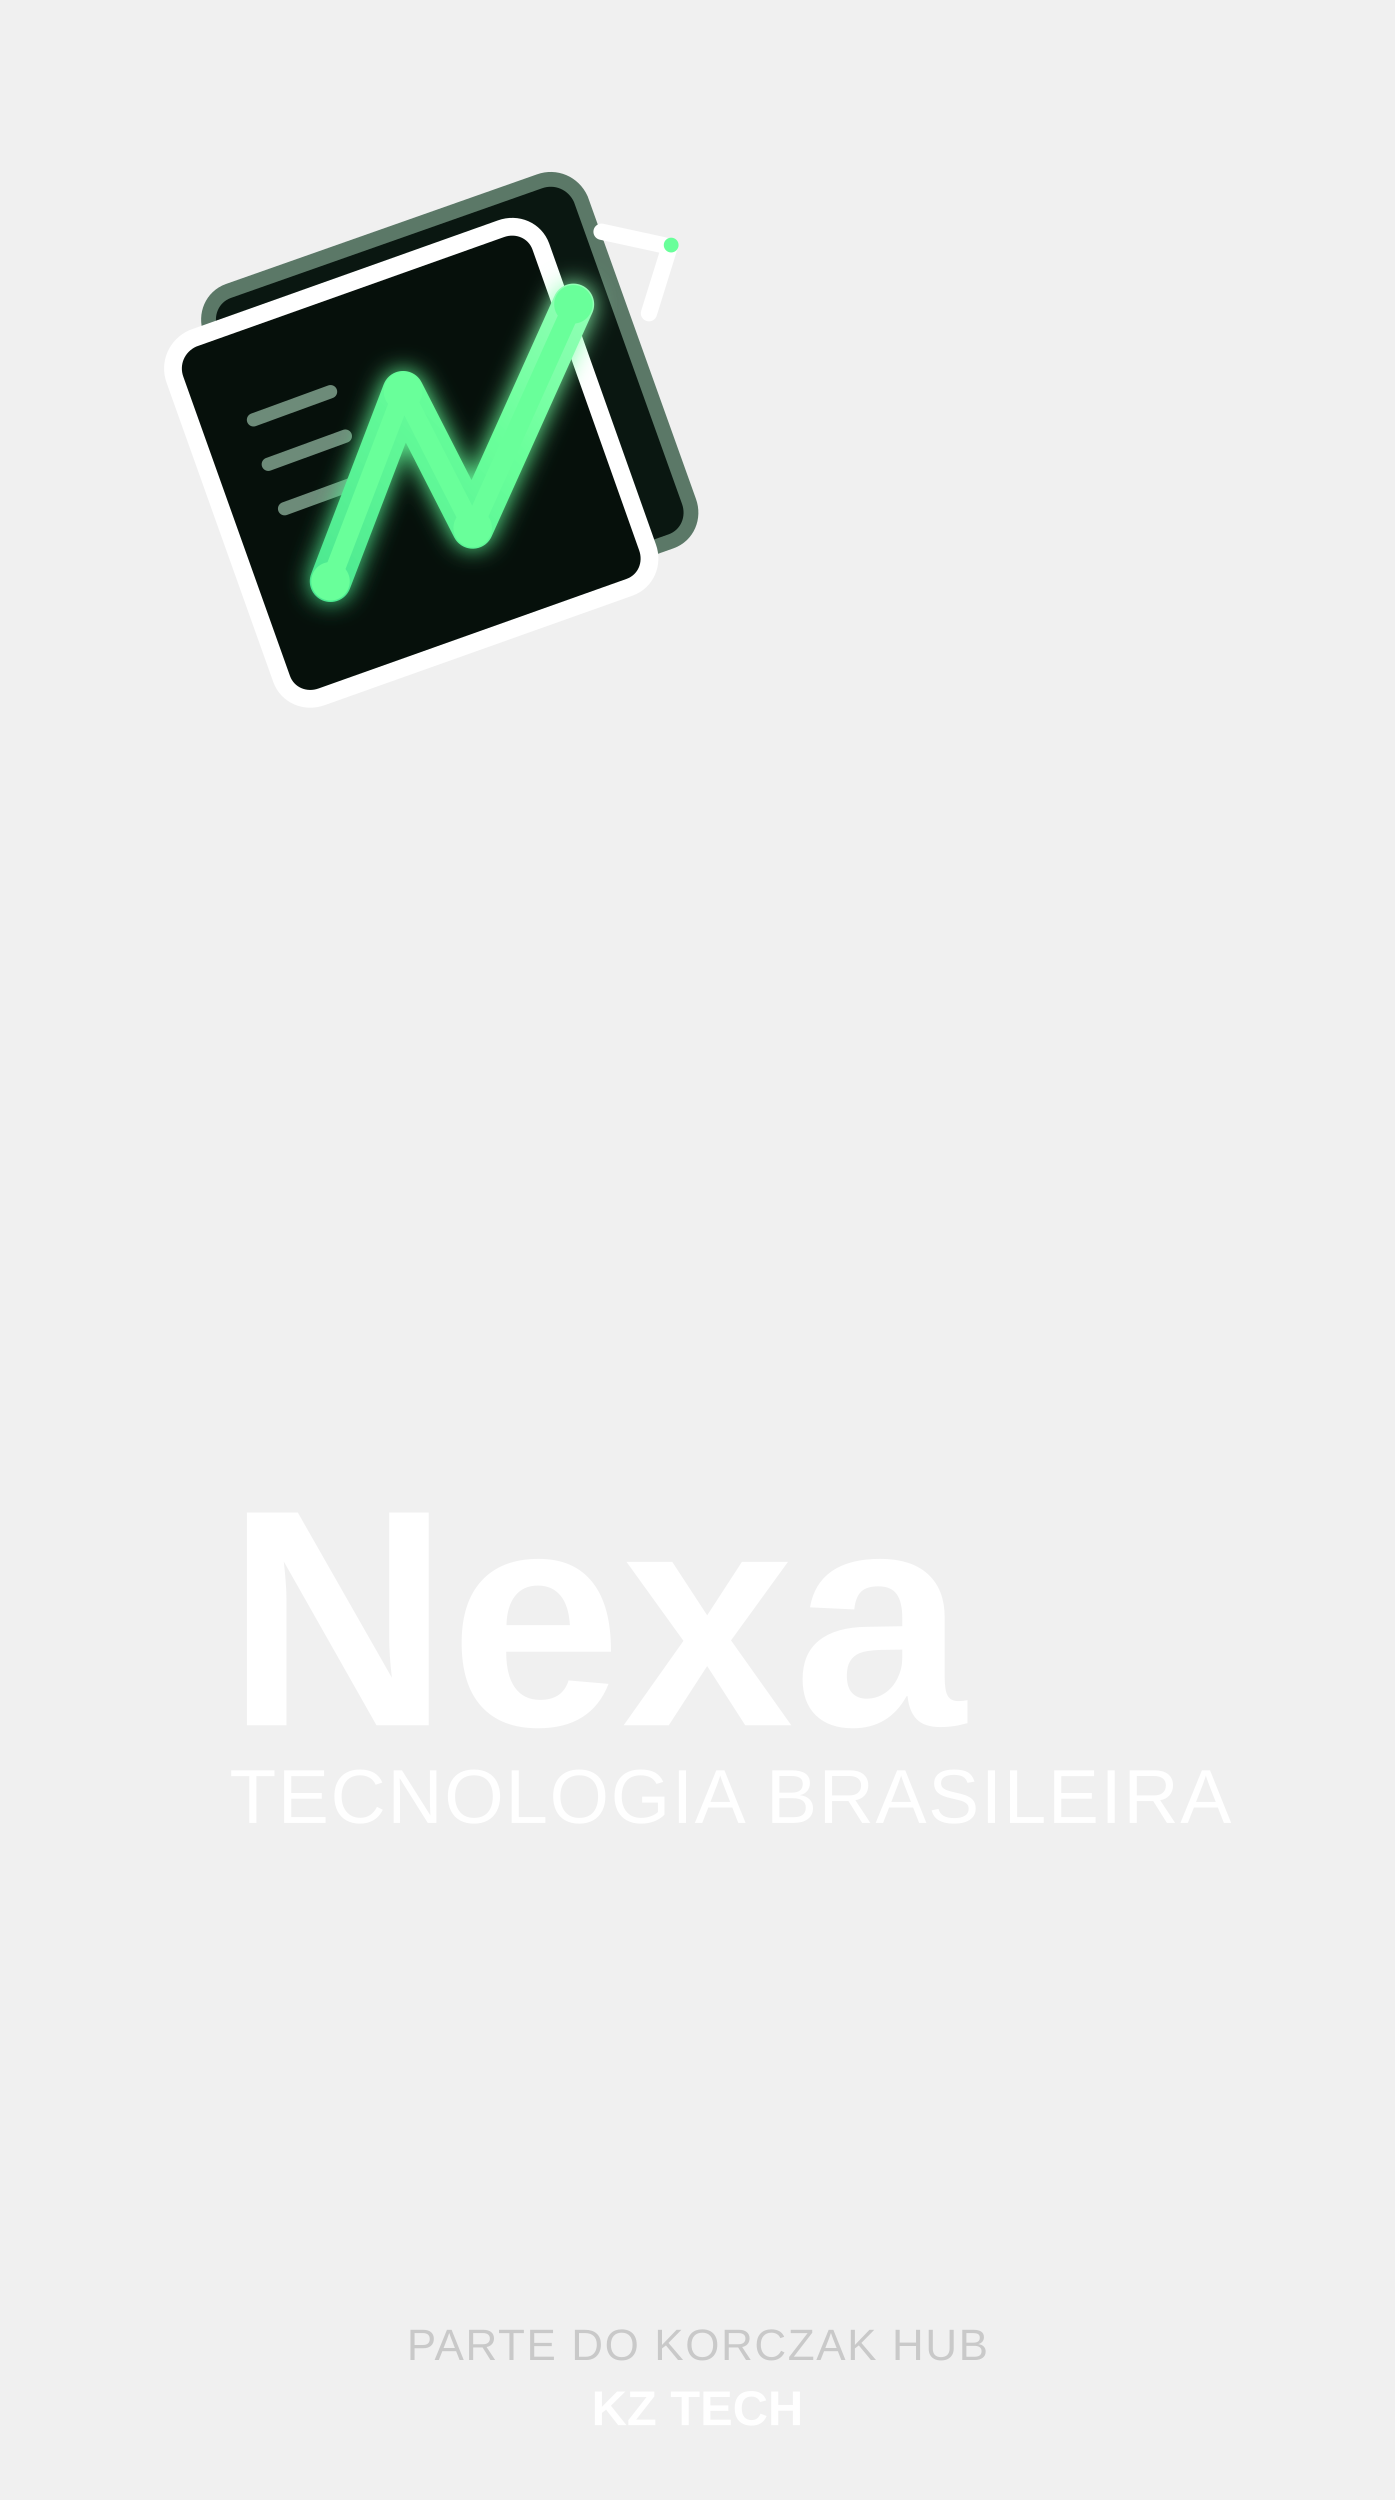
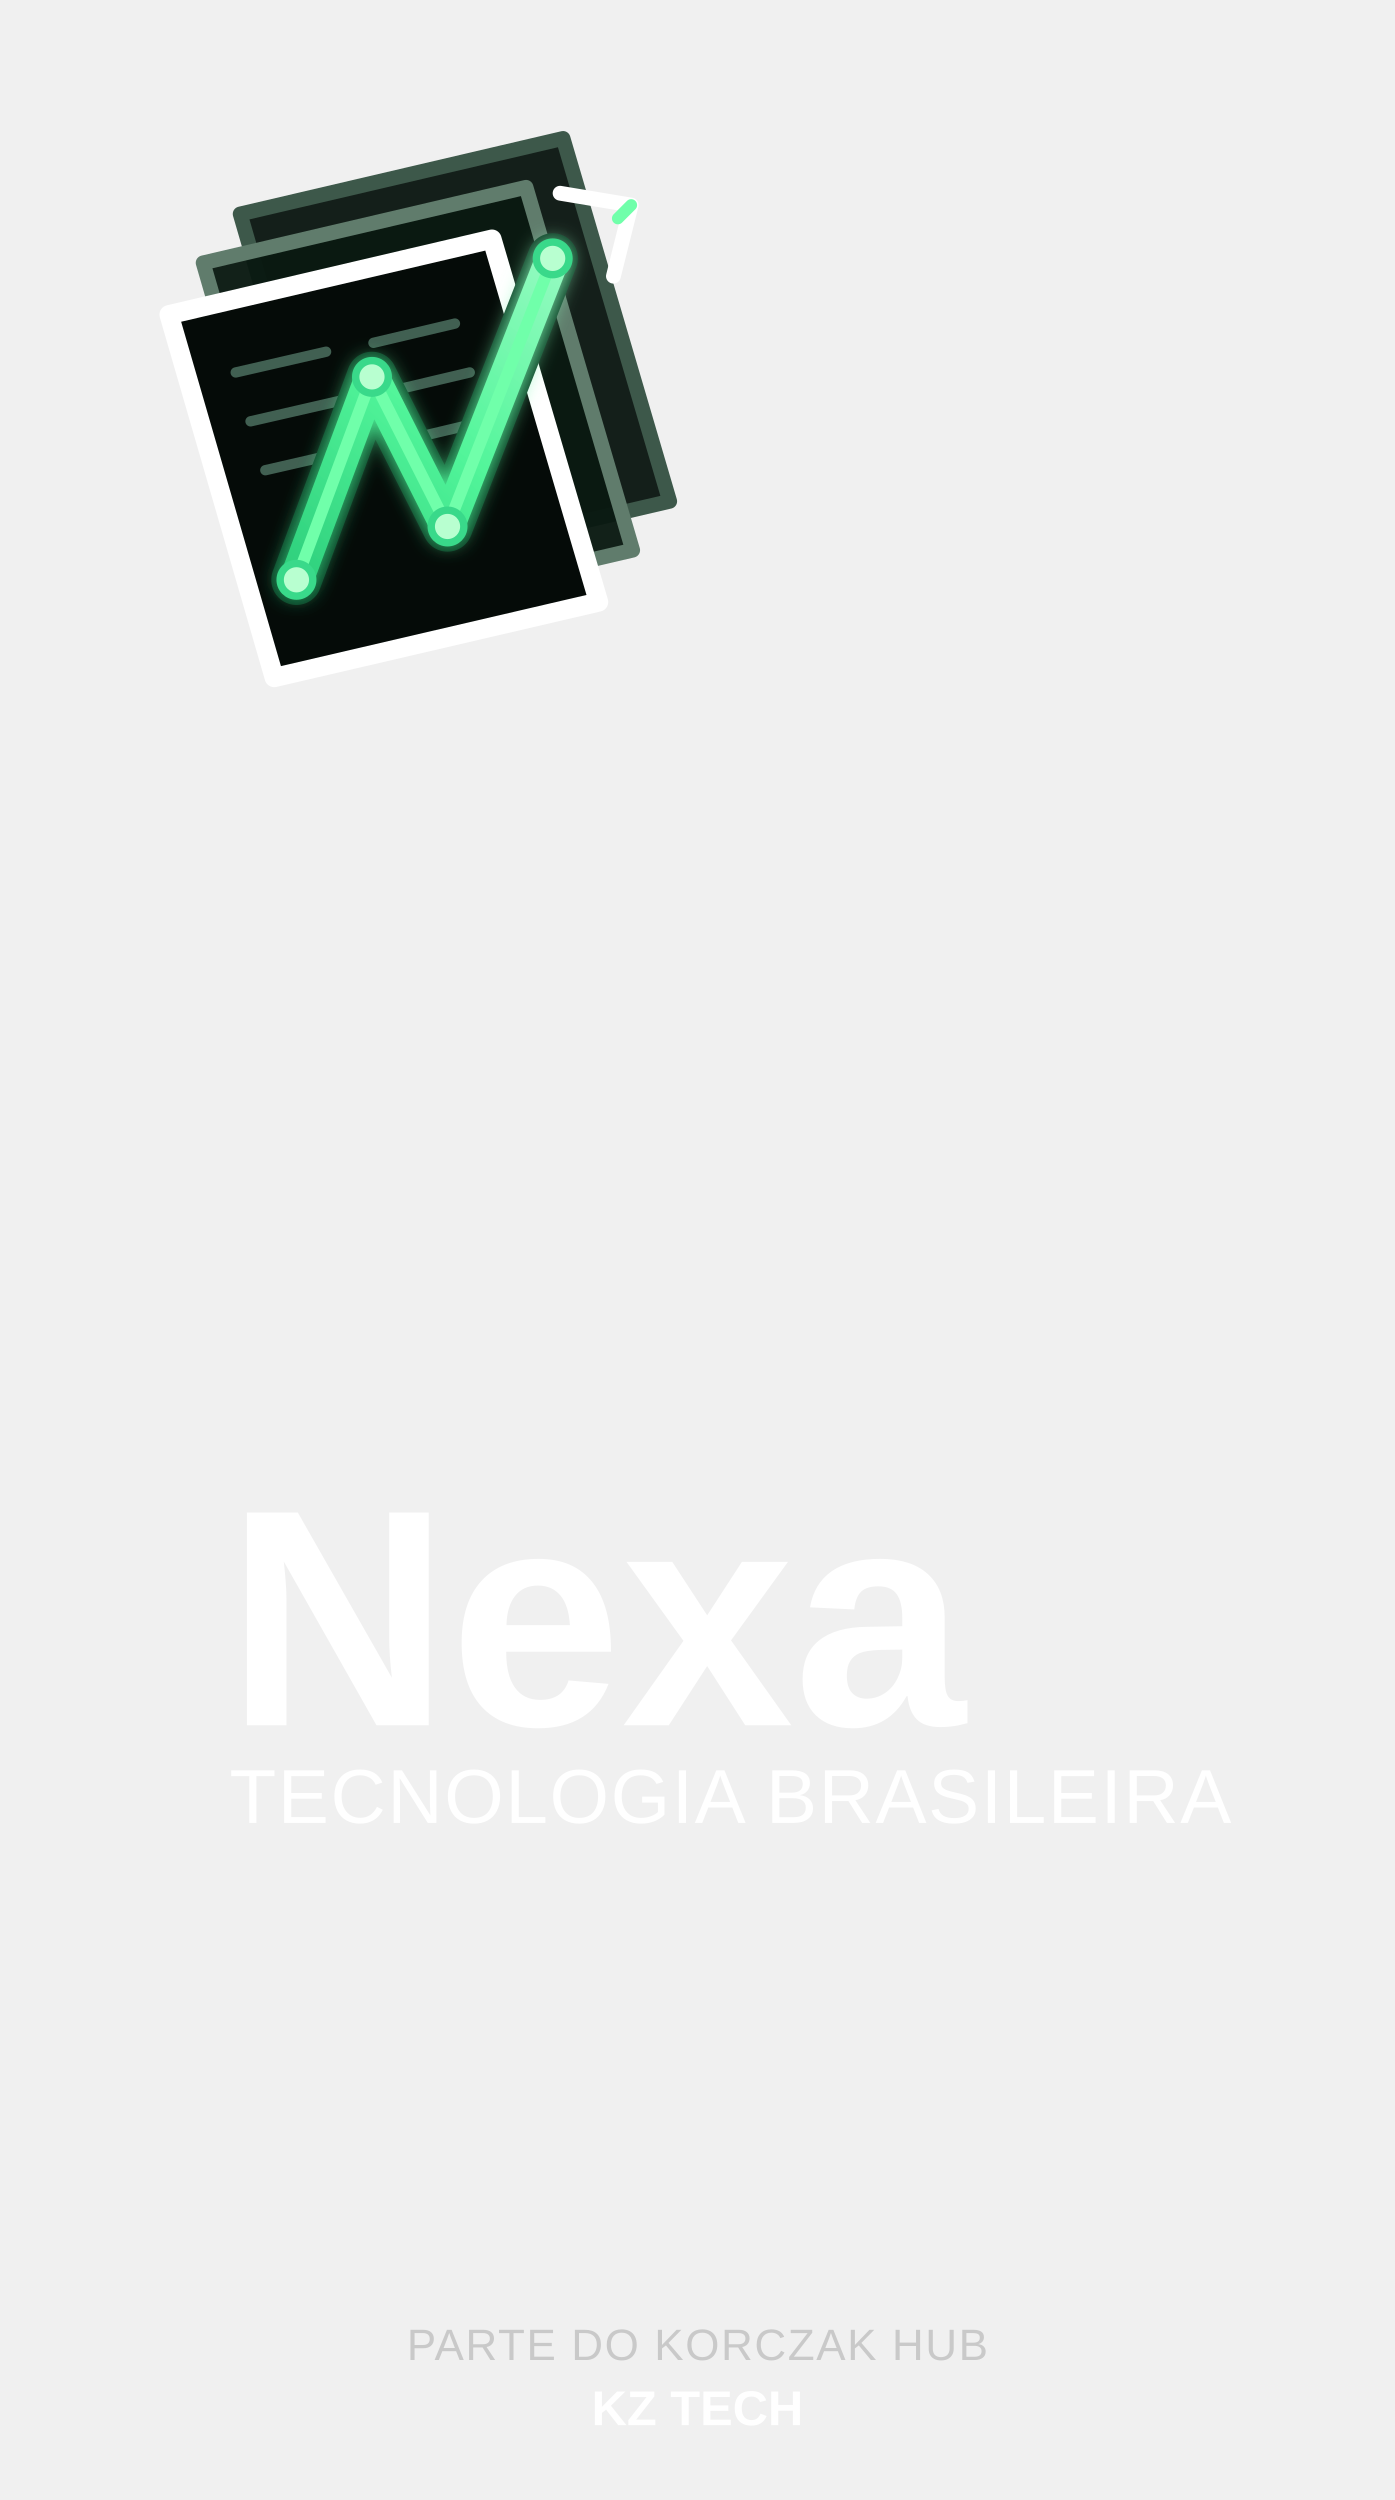
<svg xmlns="http://www.w3.org/2000/svg" viewBox="0 0 857 1536">
  <g transform="translate(42 35) scale(.91)">
    <defs>
-       <linearGradient id="g" x1="88" y1="420" x2="424" y2="90" gradientUnits="userSpaceOnUse">
-         <stop stop-color="#39D98A" />
-         <stop offset=".55" stop-color="#69FF9A" />
-         <stop offset="1" stop-color="#B8FFD0" />
+       <linearGradient id="g" x1="105" y1="420" x2="410" y2="72" gradientUnits="userSpaceOnUse">
+         <stop stop-color="#19B96B" />
+         <stop offset=".48" stop-color="#52F59A" />
+         <stop offset="1" stop-color="#C5FFDD" />
      </linearGradient>
-       <filter id="glow" x="-30%" y="-30%" width="160%" height="160%">
-         <feGaussianBlur stdDeviation="8" result="b" />
+       <filter id="glow" x="-50%" y="-50%" width="200%" height="200%">
+         <feGaussianBlur stdDeviation="7" result="b" />
        <feMerge>
          <feMergeNode in="b" />
          <feMergeNode in="SourceGraphic" />
        </feMerge>
      </filter>
    </defs>
-     <path d="M108 158 318 84c11-4 23 1 28 12l73 204c4 11-1 23-12 27l-210 74c-11 4-23-1-27-12L96 185c-4-11 1-23 12-27Z" fill="#0A1711" stroke="#5B7867" stroke-width="10" />
-     <path d="m84 190 208-74c11-4 23 1 27 12l72 203c4 11-1 23-12 27l-208 74c-11 4-23-1-27-12L72 218c-4-11 1-23 12-28Z" fill="#06100B" stroke="#FFFFFF" stroke-width="12" stroke-linejoin="round" />
-     <path d="m125 245 52-19m-42 49 52-19m-41 49 52-19" stroke="#6D8B79" stroke-width="9" stroke-linecap="round" />
-     <path d="m177 354 49-128 47 92 68-151" fill="none" stroke="url(#g)" stroke-width="28" stroke-linecap="round" stroke-linejoin="round" filter="url(#glow)" />
-     <path d="m177 354 49-128 47 92 68-151" fill="none" stroke="#69FF9A" stroke-width="13" stroke-linecap="round" stroke-linejoin="round" />
-     <g fill="#69FF9A">
-       <circle cx="177" cy="354" r="13" />
-       <circle cx="226" cy="226" r="13" />
-       <circle cx="273" cy="318" r="13" />
-       <circle cx="341" cy="167" r="13" />
+     <path d="M116 106 334 55l72 245-219 51z" fill="#07130D" fill-opacity=".94" stroke="#3D584A" stroke-width="10" stroke-linejoin="round" />
+     <path d="M91 139 309 88l72 245-219 51z" fill="#0A1911" fill-opacity=".96" stroke="#607C6C" stroke-width="10" stroke-linejoin="round" />
+     <path d="M68 174 286 123l72 245-219 51z" fill="#050B08" stroke="#FFF" stroke-width="13" stroke-linejoin="round" />
+     <g stroke="#416052" stroke-width="7" stroke-linecap="round">
+       <path d="m113 213 61-14" />
+       <path d="m123 246 61-14" />
+       <path d="m133 279 61-14" />
+       <path d="m206 193 55-13" />
+       <path d="m216 226 55-13" />
+       <path d="m226 259 55-13" />
    </g>
-     <path d="m360 118 46 10-14 45" fill="none" stroke="#FFFFFF" stroke-width="11" stroke-linecap="round" stroke-linejoin="round" />
-     <circle cx="407" cy="127" r="5" fill="#69FF9A" />
+     <path d="M154 353 205 216l51 101 71-181" fill="none" stroke="#0B3A23" stroke-width="34" stroke-linecap="round" stroke-linejoin="round" />
+     <path d="M154 353 205 216l51 101 71-181" fill="none" stroke="url(#g)" stroke-width="23" stroke-linecap="round" stroke-linejoin="round" filter="url(#glow)" />
+     <path d="M154 353 205 216l51 101 71-181" fill="none" stroke="#70FFAA" stroke-width="8" stroke-linecap="round" stroke-linejoin="round" />
+     <g fill="#B8FFD0" stroke="#39D98A" stroke-width="5">
+       <circle cx="154" cy="353" r="11" />
+       <circle cx="205" cy="216" r="11" />
+       <circle cx="256" cy="317" r="11" />
+       <circle cx="327" cy="136" r="11" />
+     </g>
+     <path d="m332 92 48 8-12 48" fill="none" stroke="#FFF" stroke-width="10" stroke-linecap="round" stroke-linejoin="round" />
+     <path d="m380 100-9 9" stroke="#70FFAA" stroke-width="8" stroke-linecap="round" />
  </g>
-   <text x="139" y="1060" font-family="Arial, Helvetica, sans-serif" font-size="190" font-weight="800" fill="#fff">Nexa</text>
-   <text x="141" y="1120" font-family="Arial, Helvetica, sans-serif" font-size="47" fill="#fff" letter-spacing="1">TECNOLOGIA BRASILEIRA</text>
-   <text x="428.5" y="1450" text-anchor="middle" font-family="Arial, Helvetica, sans-serif" font-size="27" fill="#c9c9c9" letter-spacing="1">PARTE DO KORCZAK HUB</text>
-   <text x="428.5" y="1490" text-anchor="middle" font-family="Arial, Helvetica, sans-serif" font-size="30" font-weight="800" fill="#fff">KZ TECH</text>
+   <text x="139" y="1060" font-family="Arial,Helvetica,sans-serif" font-size="190" font-weight="800" fill="#fff">Nexa</text>
+   <text x="141" y="1120" font-family="Arial,Helvetica,sans-serif" font-size="47" fill="#fff" letter-spacing="1">TECNOLOGIA BRASILEIRA</text>
+   <text x="428.5" y="1450" text-anchor="middle" font-family="Arial,Helvetica,sans-serif" font-size="27" fill="#c9c9c9" letter-spacing="1">PARTE DO KORCZAK HUB</text>
+   <text x="428.5" y="1490" text-anchor="middle" font-family="Arial,Helvetica,sans-serif" font-size="30" font-weight="800" fill="#fff">KZ TECH</text>
</svg>
